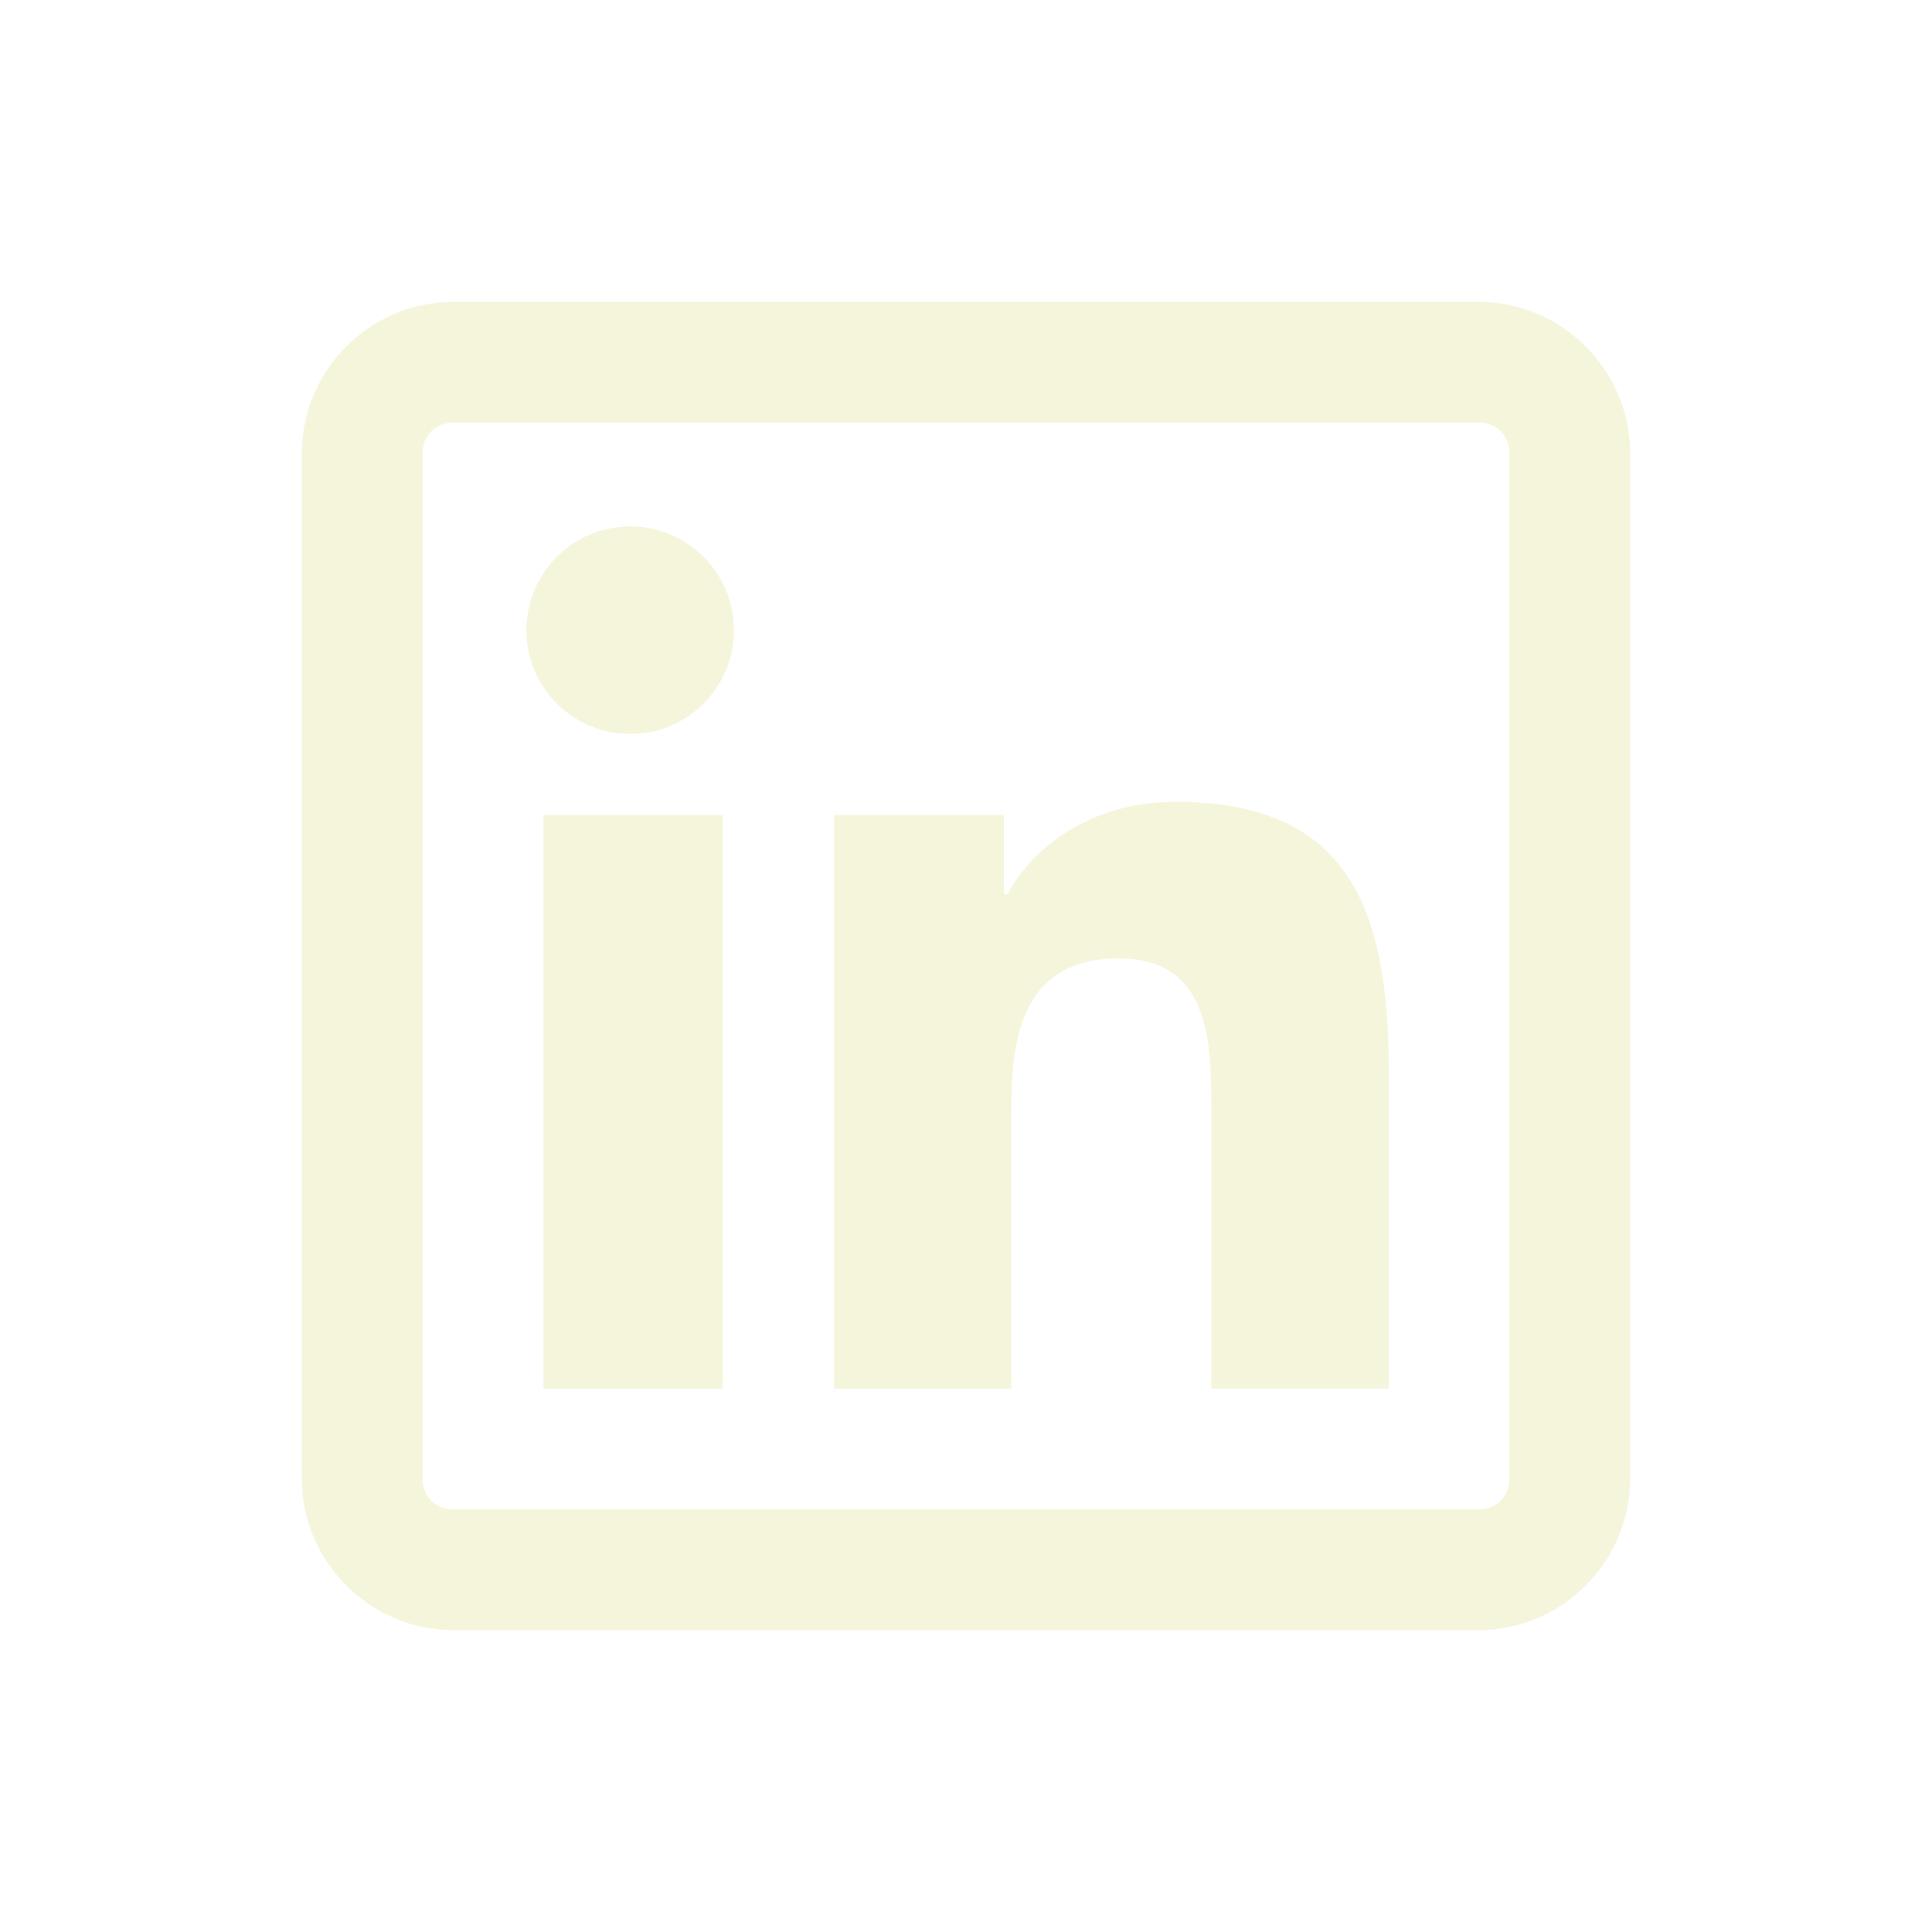
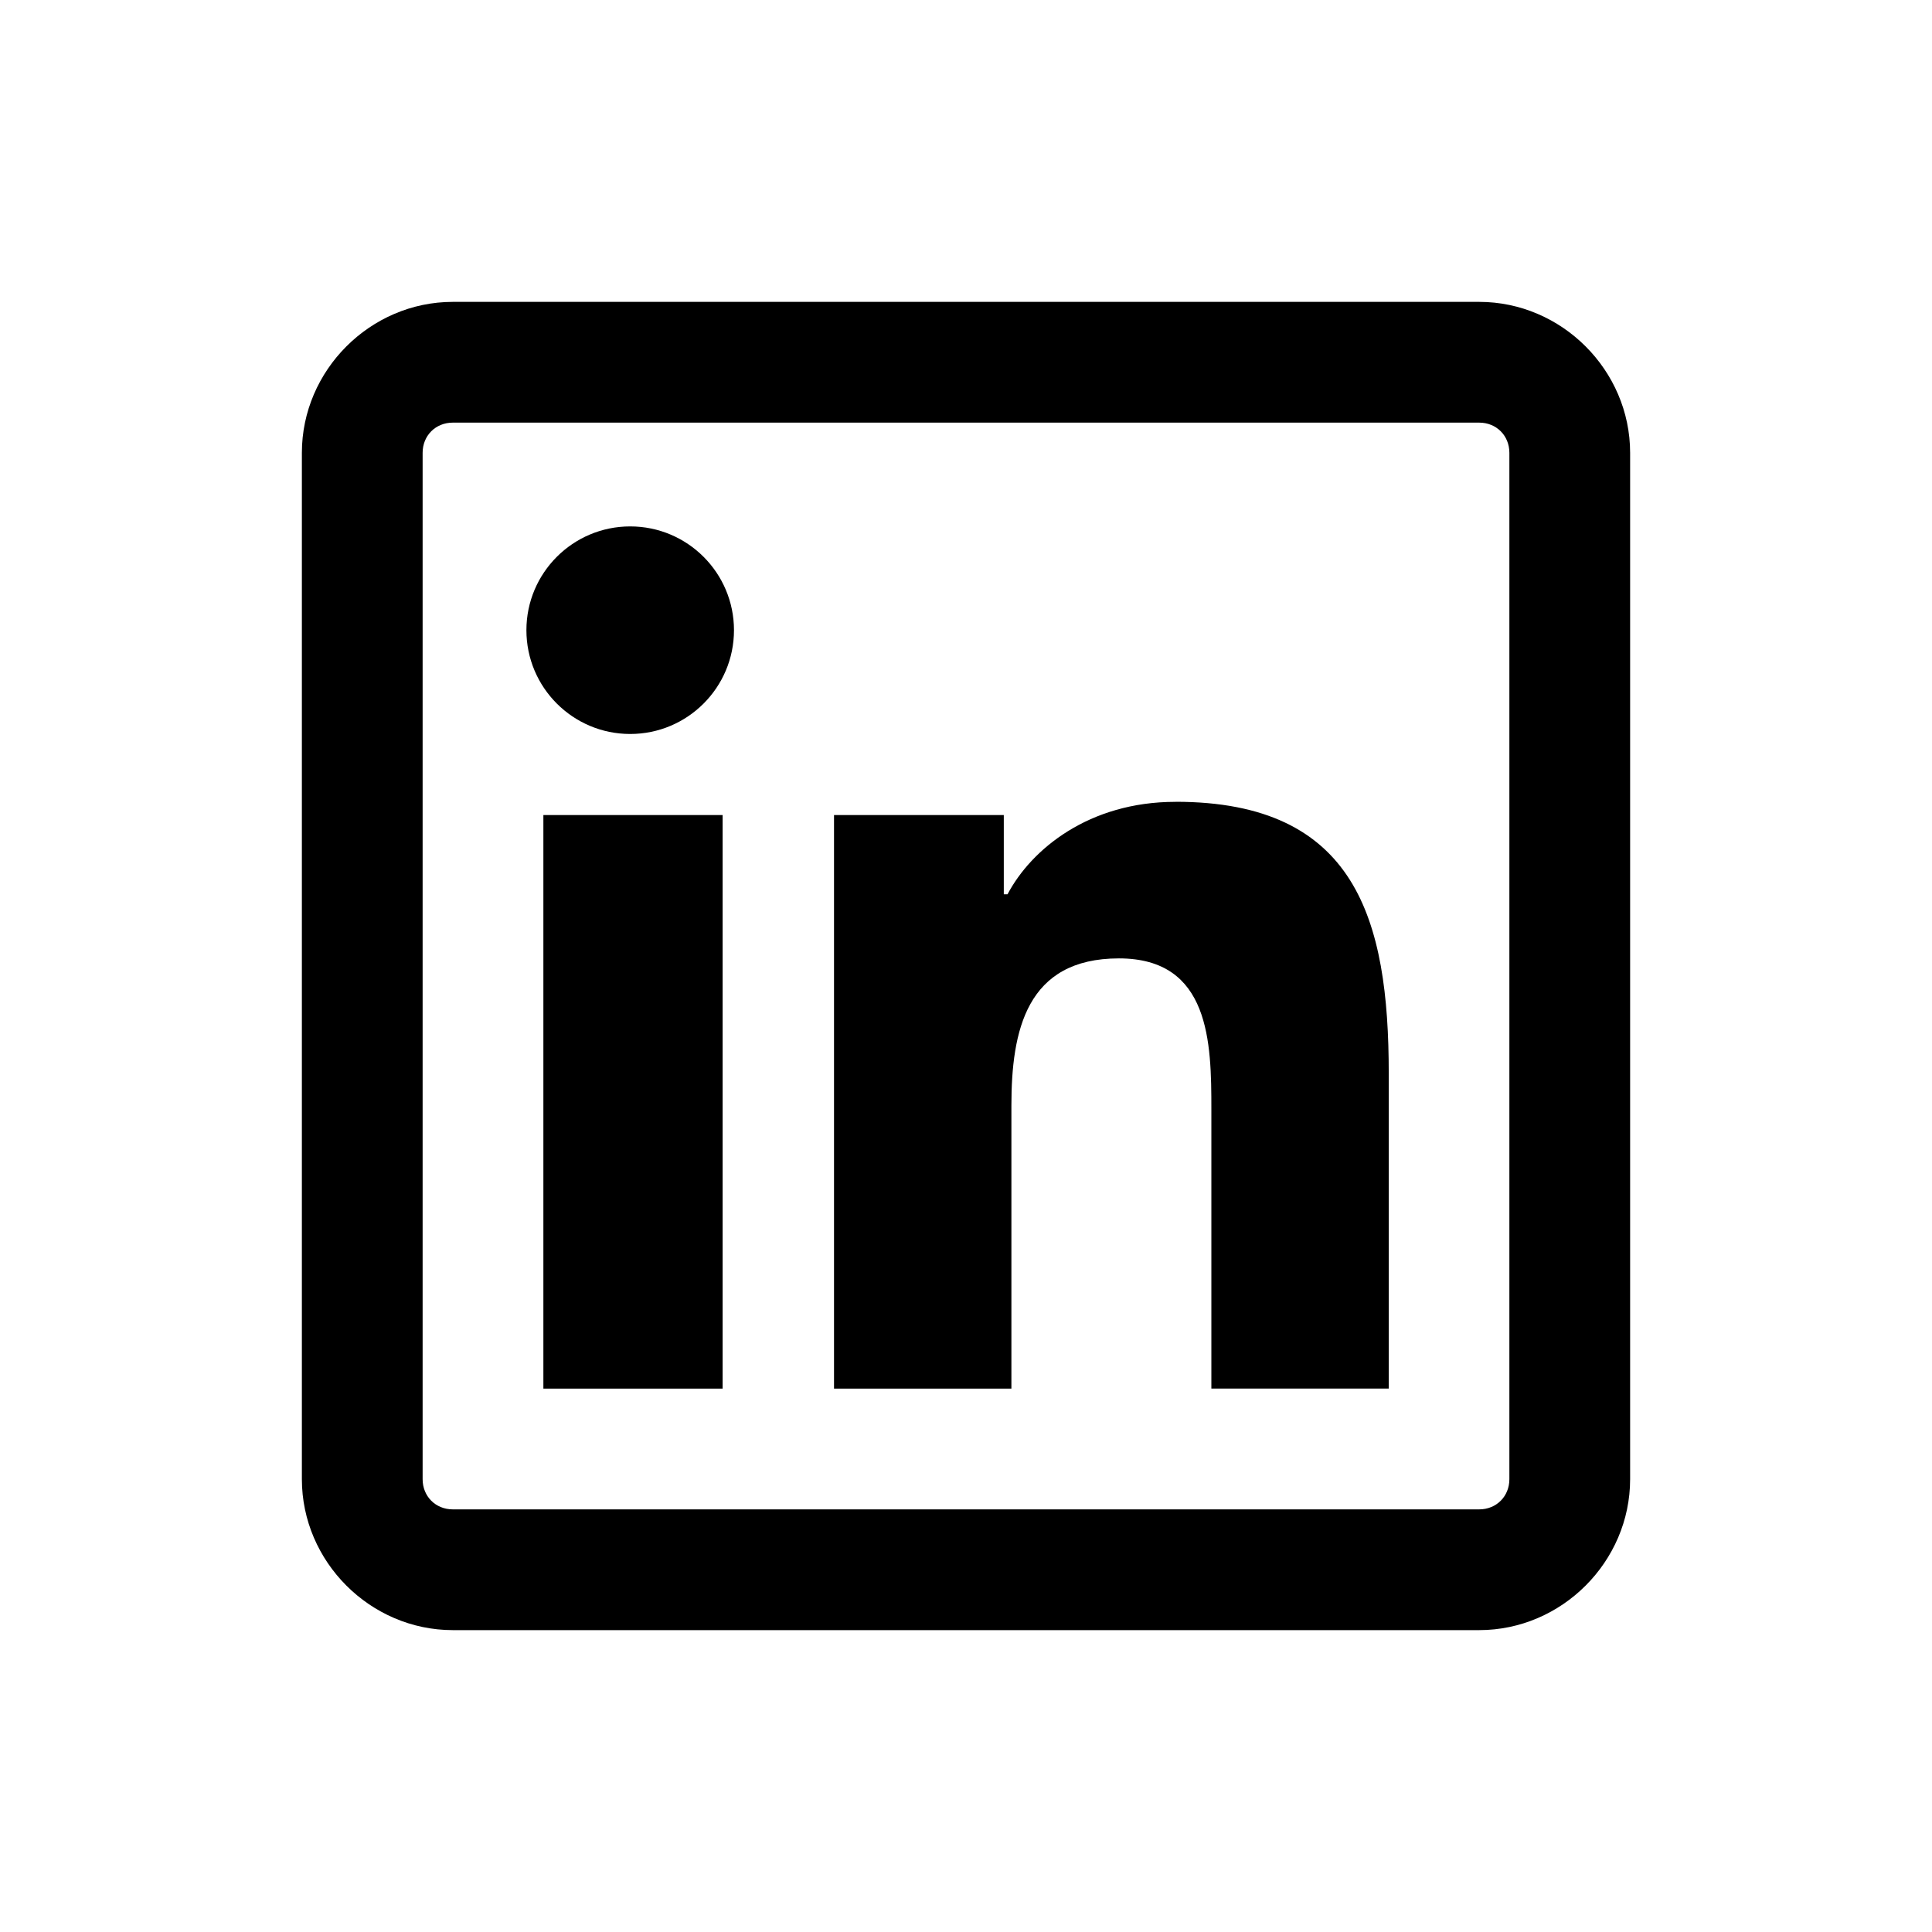
<svg xmlns="http://www.w3.org/2000/svg" viewBox="0,0,256,256" width="32px" height="32px">
-   <g fill="#f5f5dc" stroke="none" stroke-width="1" stroke-linecap="butt" stroke-linejoin="miter" stroke-miterlimit="10" stroke-dasharray="" stroke-dashoffset="0" font-family="none" font-weight="none" font-size="none" text-anchor="none" style="mix-blend-mode: normal">
+   <g fill="currentColor" stroke="none" stroke-width="1" stroke-linecap="butt" stroke-linejoin="miter" stroke-miterlimit="10" stroke-dasharray="" stroke-dashoffset="0" font-family="none" font-weight="none" font-size="none" text-anchor="none" style="mix-blend-mode: normal">
    <g transform="scale(8,8)">
      <path d="M7.5,5c-1.367,0 -2.5,1.133 -2.5,2.5v17c0,1.367 1.133,2.5 2.5,2.5h17c1.367,0 2.5,-1.133 2.5,-2.5v-17c0,-1.367 -1.133,-2.5 -2.5,-2.5zM7.5,7h17c0.285,0 0.5,0.215 0.5,0.5v17c0,0.285 -0.215,0.5 -0.5,0.5h-17c-0.285,0 -0.5,-0.215 -0.5,-0.5v-17c0,-0.285 0.215,-0.5 0.5,-0.5zM10.438,8.719c-0.949,0 -1.719,0.77 -1.719,1.719c0,0.949 0.77,1.719 1.719,1.719c0.949,0 1.719,-0.77 1.719,-1.719c0,-0.949 -0.77,-1.719 -1.719,-1.719zM19.469,13.281c-1.434,0 -2.387,0.785 -2.781,1.531h-0.062v-1.312h-2.812v9.5h2.938v-4.688c0,-1.238 0.246,-2.438 1.781,-2.438c1.512,0 1.531,1.398 1.531,2.5v4.625h2.938v-5.219c0,-2.555 -0.543,-4.5 -3.531,-4.5zM9,13.5v9.5h2.969v-9.5z" />
    </g>
  </g>
</svg>
